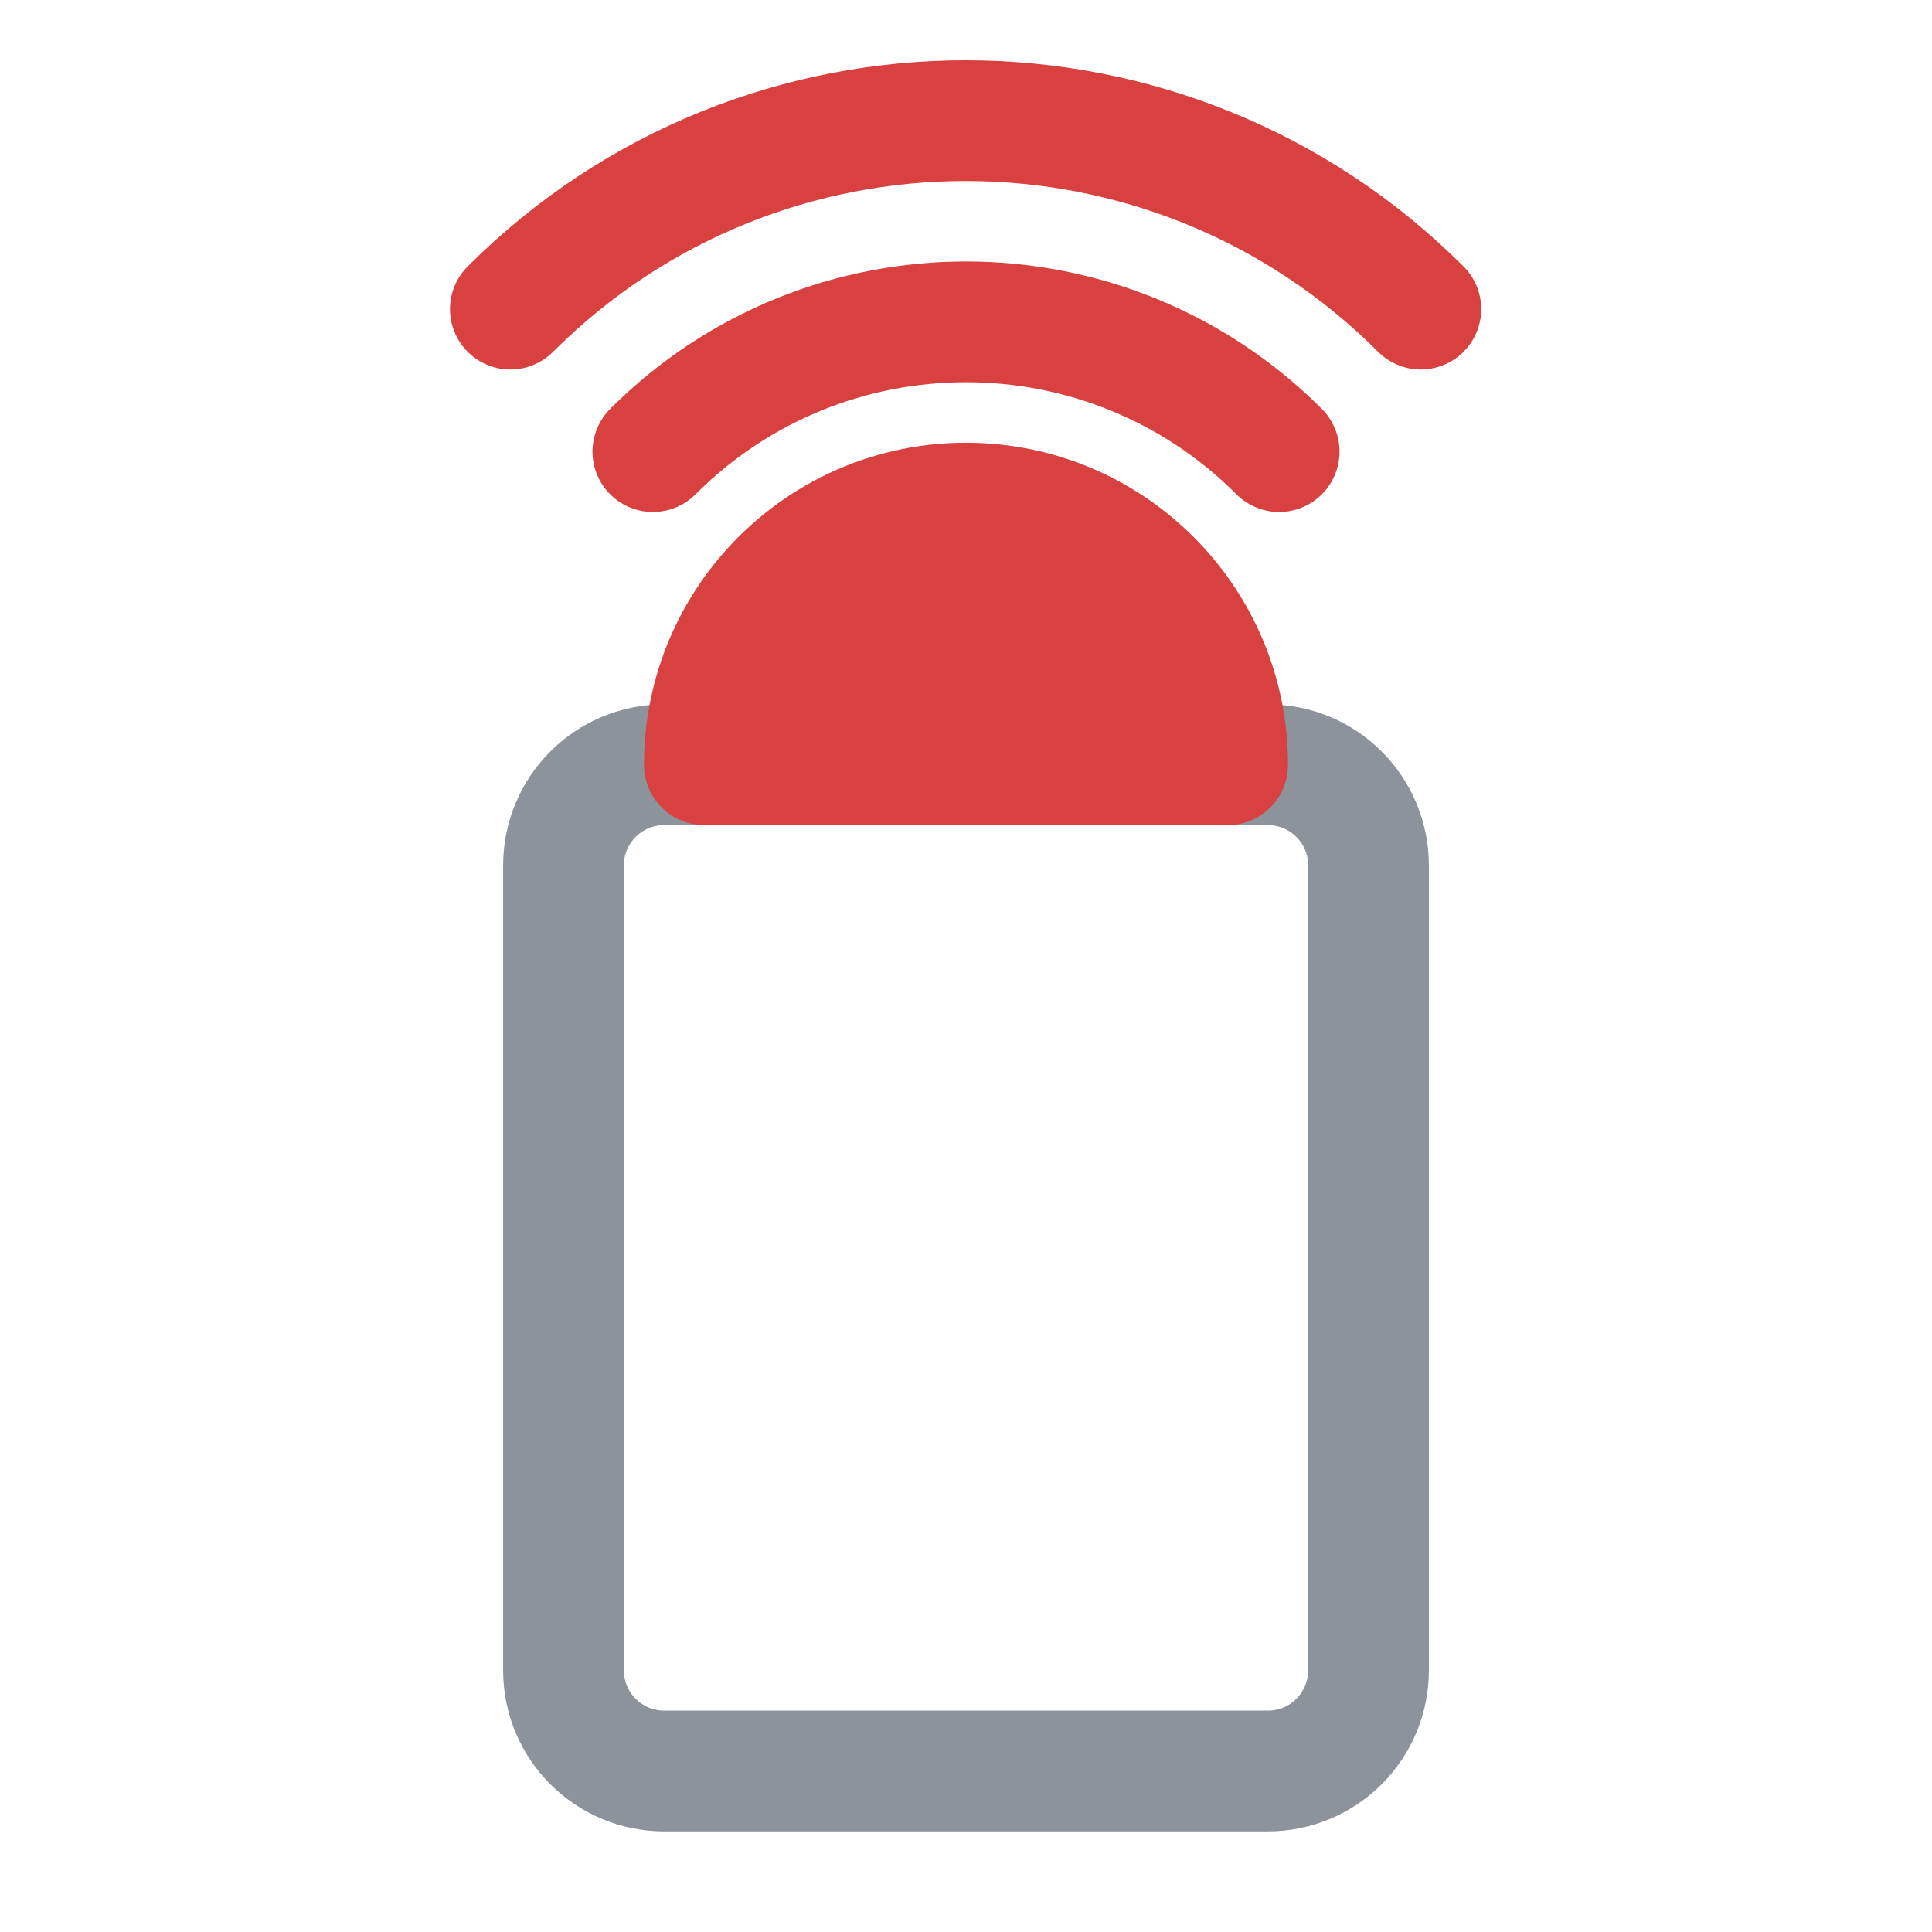
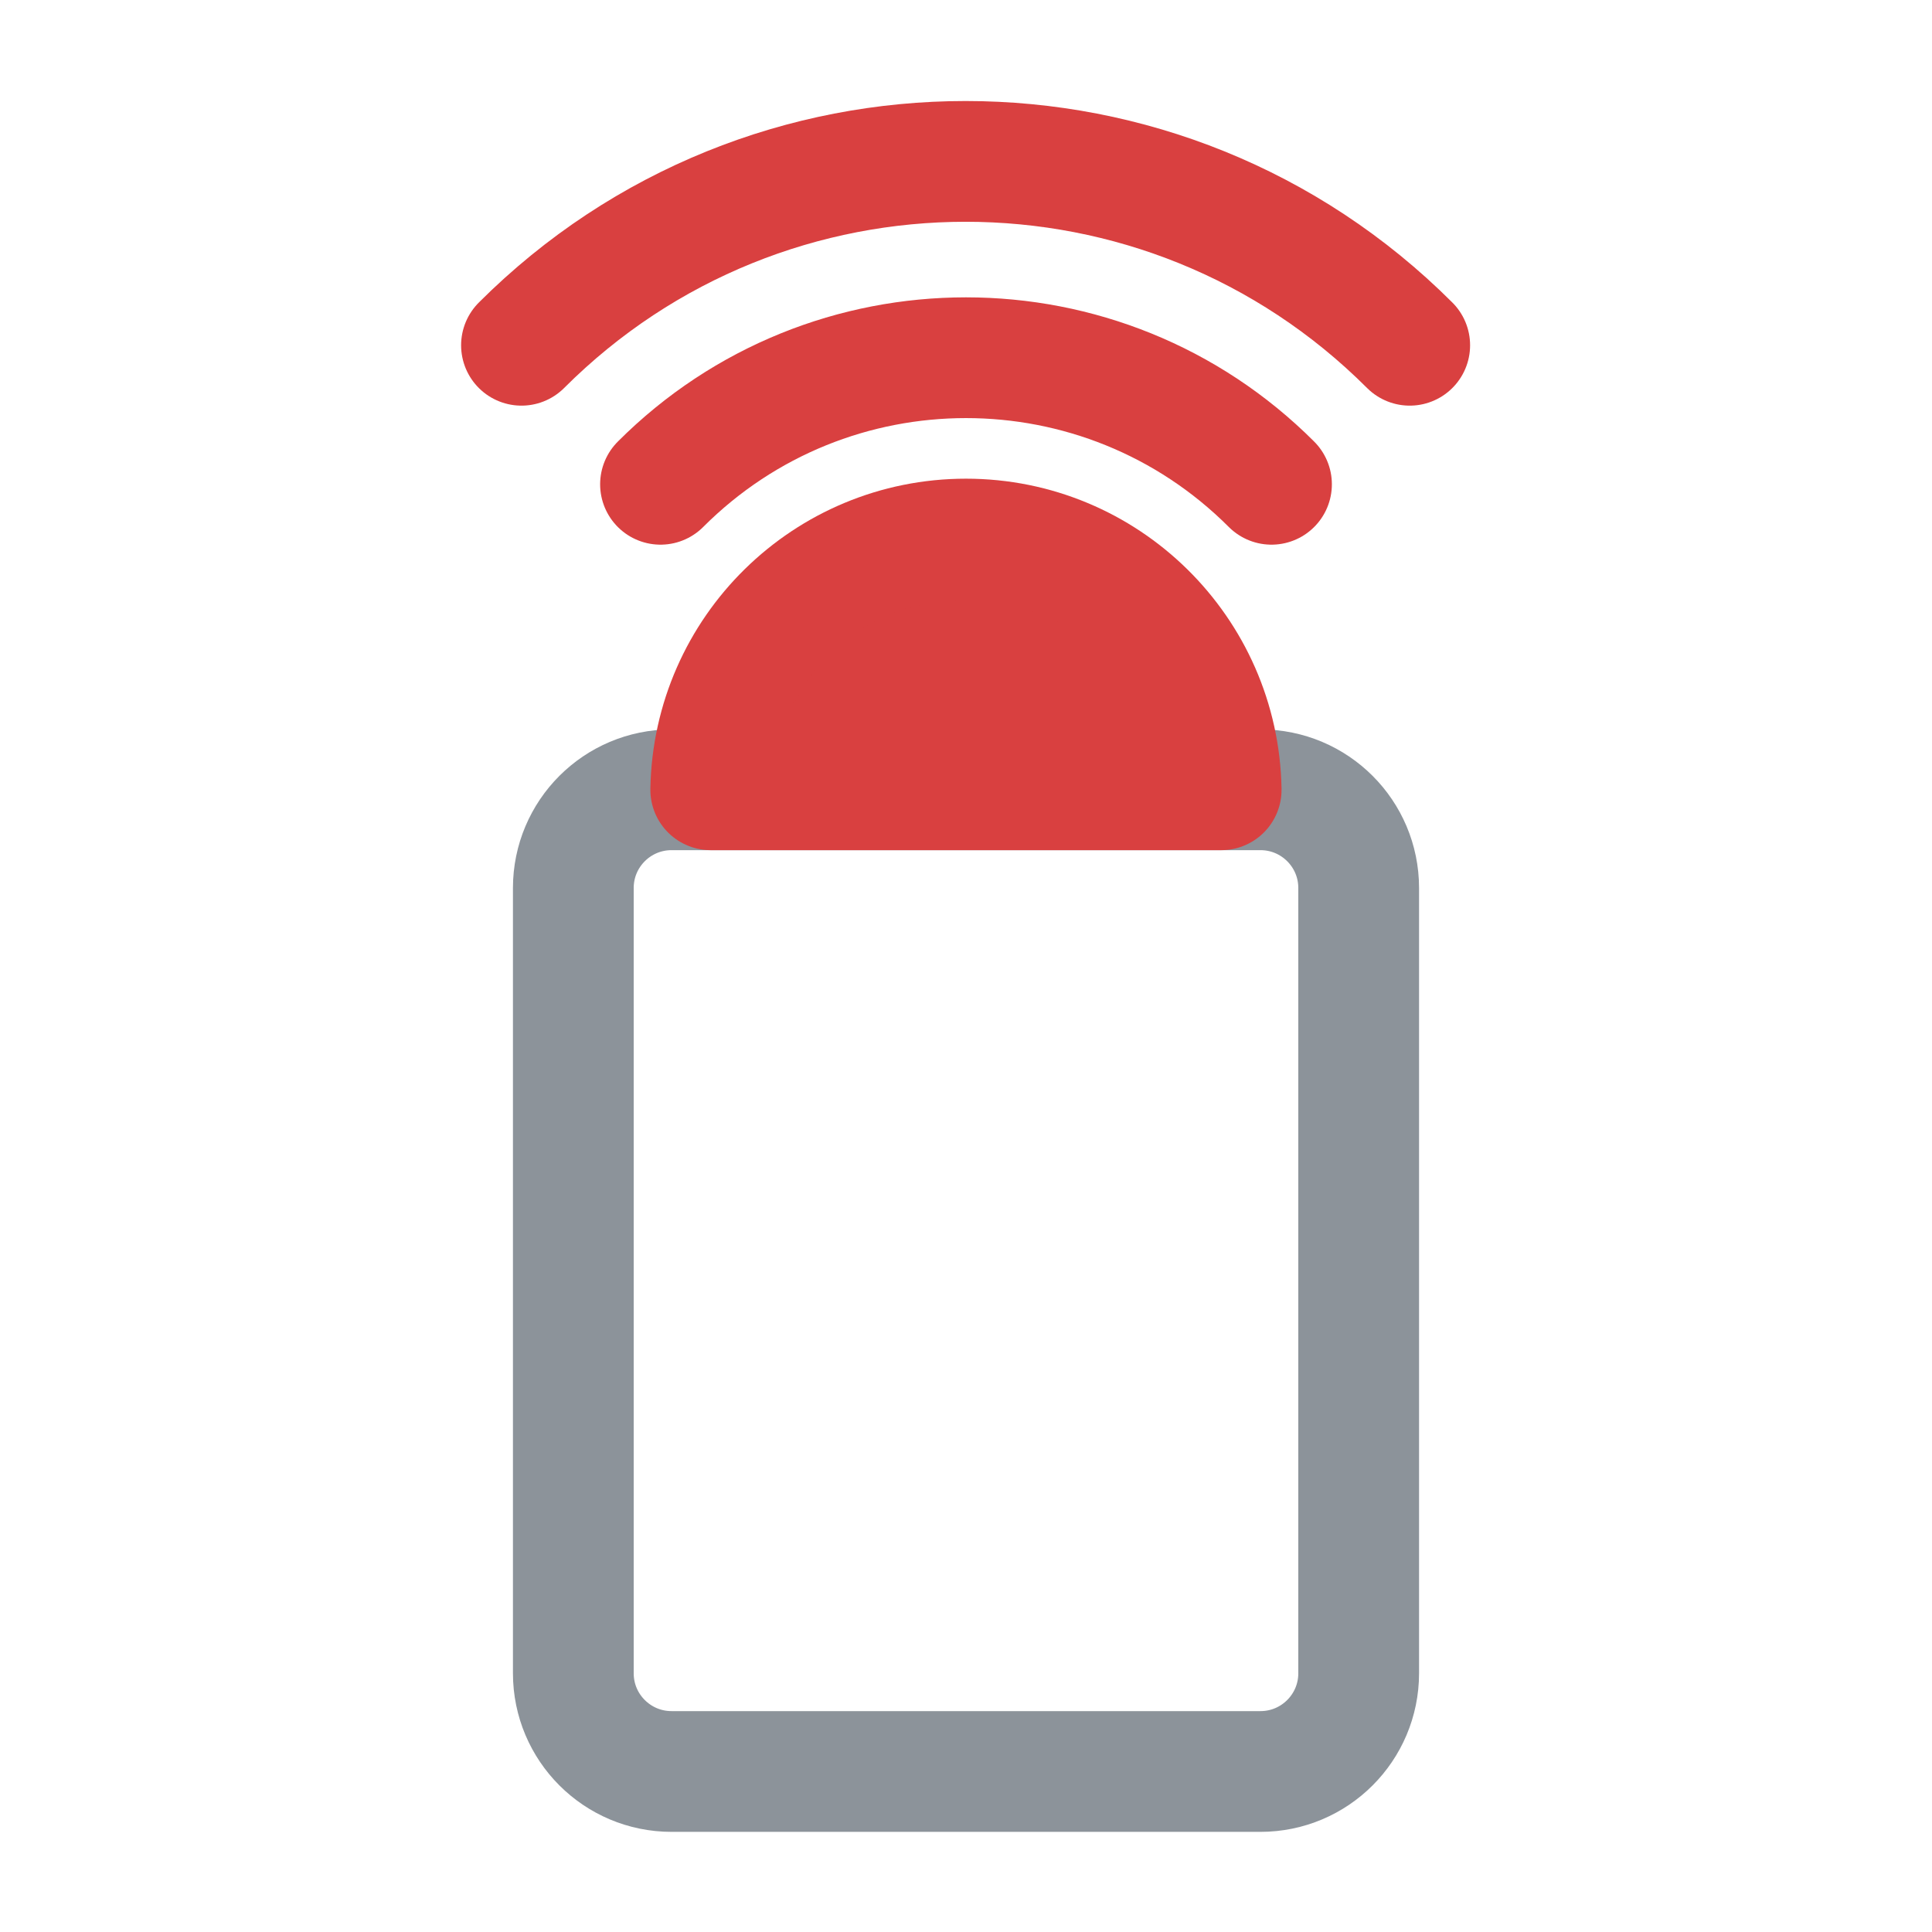
<svg xmlns="http://www.w3.org/2000/svg" width="24" height="24" viewBox="0 0 24 24" fill="none" stroke="none" stroke-width="1.5" stroke-linecap="round" stroke-linejoin="round">
  <style>@media (prefers-color-scheme:dark){.sc0{stroke:#df5e5e}.fc0{fill:#df5e5e}.sc1{stroke:#9aa0a6}.fc1{fill:#9aa0a6}}</style>
-   <path d="M8.11 5.61a5.5 5.5 0 0 1 7.78 0M6.34 3.84a8 8 0 0 1 11.31 0" fill="none" stroke="#d94040" class="sc0" />
-   <rect x="7" y="9.5" width="10" height="12.5" rx="1.25" fill="none" stroke="#8c939a" class="sc1" />
-   <path d="M8.75 9.5a3.25 3.25 0 0 1 6.5 0z" fill="#d94040" class="fc0 sc0" stroke="#d94040" />
+   <path d="M 8.205 6.016 a 5.366 5.366 0 0 1 7.59 0 M 6.478 4.289 a 7.805 7.805 0 0 1 11.034 0" fill="none" stroke="#d94040" class="sc0" />
+   <rect x="7.122" y="9.811" width="9.756" height="12.195" rx="1.22" fill="none" stroke="#8c939a" class="sc1" />
+   <path d="M 8.829 9.811 a 3.171 3.171 0 0 1 6.341 0 z" fill="#d94040" class="fc0 sc0" stroke="#d94040" />
</svg>
